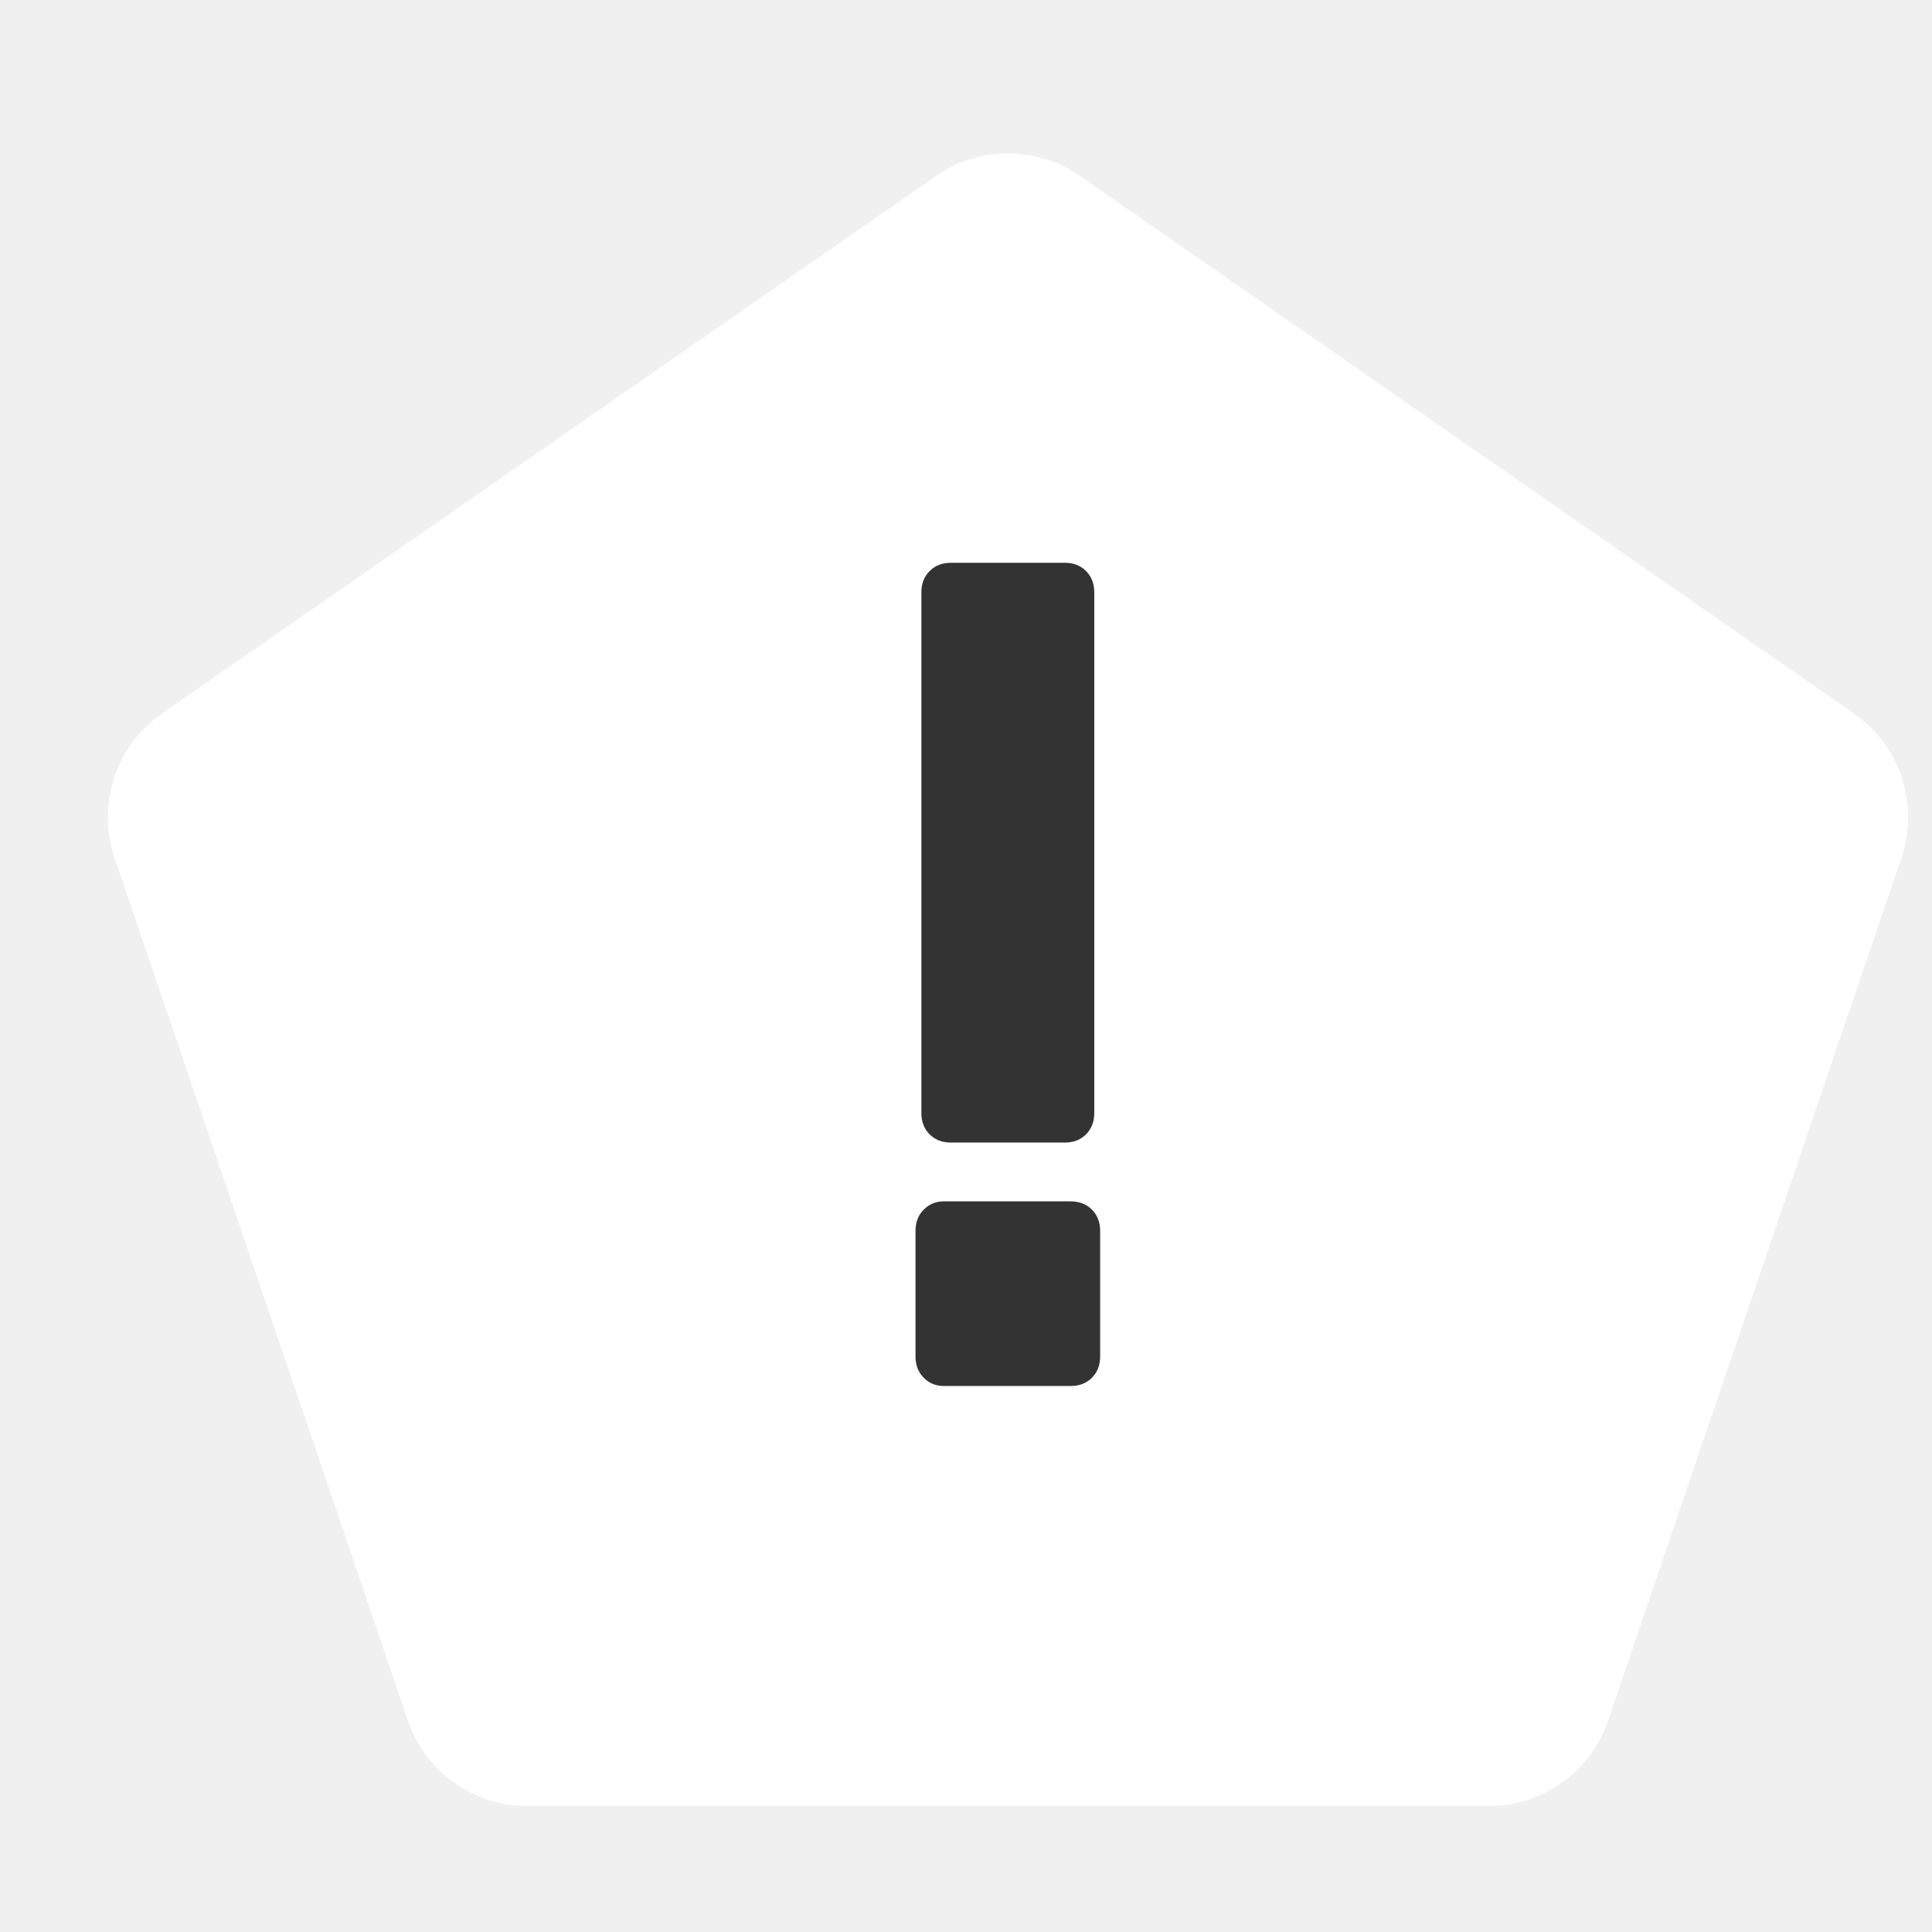
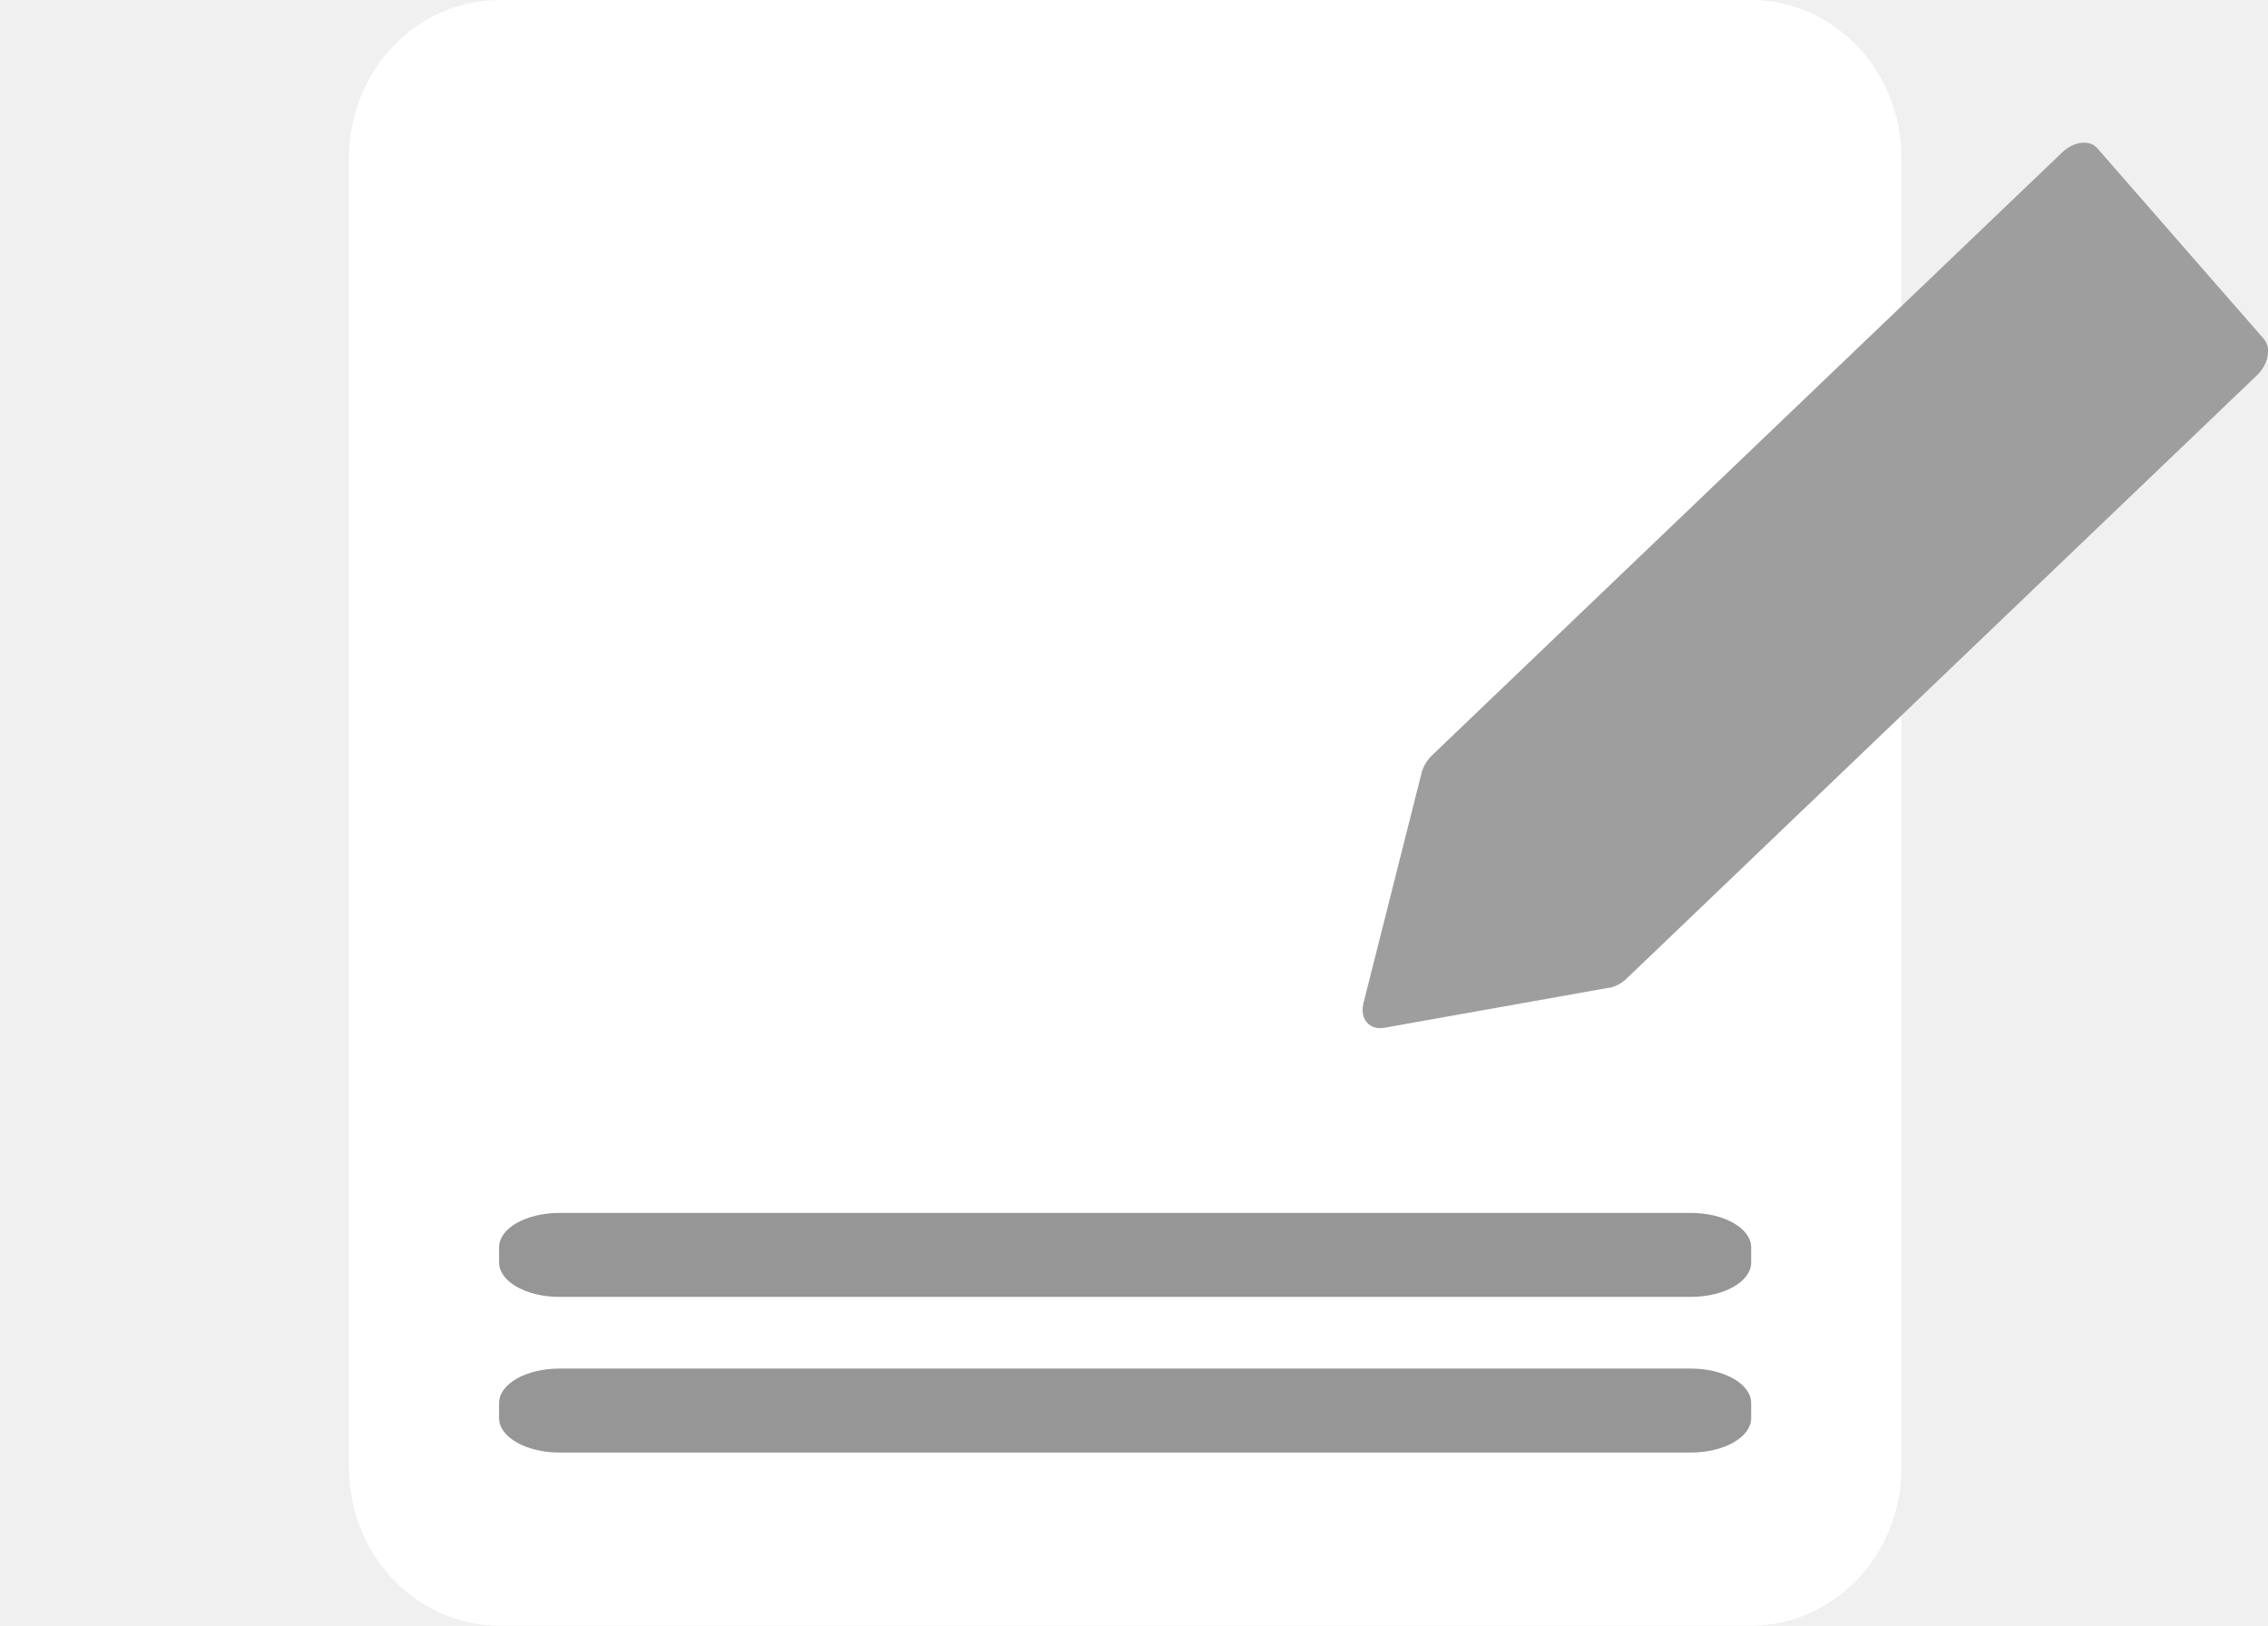
- <svg xmlns="http://www.w3.org/2000/svg" width="46" height="46" viewBox="0 0 46 46" fill="none">
-   <path d="M44.143 16.989L25.711 4.188C24.682 3.474 23.318 3.474 22.289 4.188L3.857 16.989C2.757 17.753 2.297 19.152 2.727 20.419L9.712 40.965C10.125 42.182 11.267 43 12.552 43H35.448C36.733 43 37.875 42.182 38.288 40.965L45.273 20.419C45.703 19.152 45.243 17.753 44.143 16.989Z" fill="white" />
-   <path d="M22.638 27.204C22.433 27.204 22.265 27.139 22.134 27.008C22.003 26.877 21.938 26.709 21.938 26.504V14.1C21.938 13.895 22.003 13.727 22.134 13.596C22.265 13.465 22.433 13.4 22.638 13.4H25.354C25.559 13.4 25.727 13.465 25.858 13.596C25.988 13.727 26.054 13.895 26.054 14.1V26.504C26.054 26.709 25.988 26.877 25.858 27.008C25.727 27.139 25.559 27.204 25.354 27.204H22.638ZM22.47 33C22.283 33 22.125 32.935 21.994 32.804C21.863 32.673 21.798 32.505 21.798 32.3V29.304C21.798 29.099 21.863 28.931 21.994 28.8C22.125 28.669 22.283 28.604 22.47 28.604H25.494C25.699 28.604 25.867 28.669 25.998 28.8C26.128 28.931 26.194 29.099 26.194 29.304V32.3C26.194 32.505 26.128 32.673 25.998 32.804C25.867 32.935 25.699 33 25.494 33H22.47Z" fill="#333333" />
+ <svg xmlns="http://www.w3.org/2000/svg" width="60" height="43" viewBox="0 0 60 43" fill="none">
+   <g clip-path="url(#clip0_891_9597)">
+     <path d="M46.316 0H13.222C11.02 0 9.234 1.869 9.234 4.175V38.825C9.234 41.131 11.02 43 13.222 43H46.316C48.518 43 50.303 41.131 50.303 38.825V4.175C50.303 1.869 48.518 0 46.316 0Z" fill="white" />
+     <path d="M42.575 26.124L36.633 27.183C36.231 27.258 35.967 26.954 36.069 26.539L37.61 20.436C37.651 20.271 37.752 20.106 37.89 19.973L54.553 4.033C54.864 3.734 55.286 3.686 55.489 3.926L59.889 8.964C60.098 9.204 60.011 9.635 59.701 9.933L43.037 25.879C42.9 26.012 42.737 26.097 42.575 26.129V26.124Z" fill="#9E9E9E" />
+     <path d="M44.73 34.303H14.8C13.915 34.303 13.203 33.893 13.203 33.392V32.993C13.203 32.487 13.92 32.082 14.8 32.082H44.73C45.615 32.082 46.327 32.492 46.327 32.993V33.392C46.327 33.898 45.61 34.303 44.73 34.303Z" fill="#969696" />
+     <path d="M44.73 38.42H14.8C13.915 38.42 13.203 38.01 13.203 37.509V37.11C13.203 36.604 13.92 36.199 14.8 36.199H44.73C45.615 36.199 46.327 36.609 46.327 37.11V37.509C46.327 38.015 45.61 38.42 44.73 38.42Z" fill="#969696" />
+   </g>
+   <defs>
+     <clipPath id="clip0_891_9597">
+       <rect width="60" height="43" fill="white" />
+     </clipPath>
+   </defs>
</svg>
